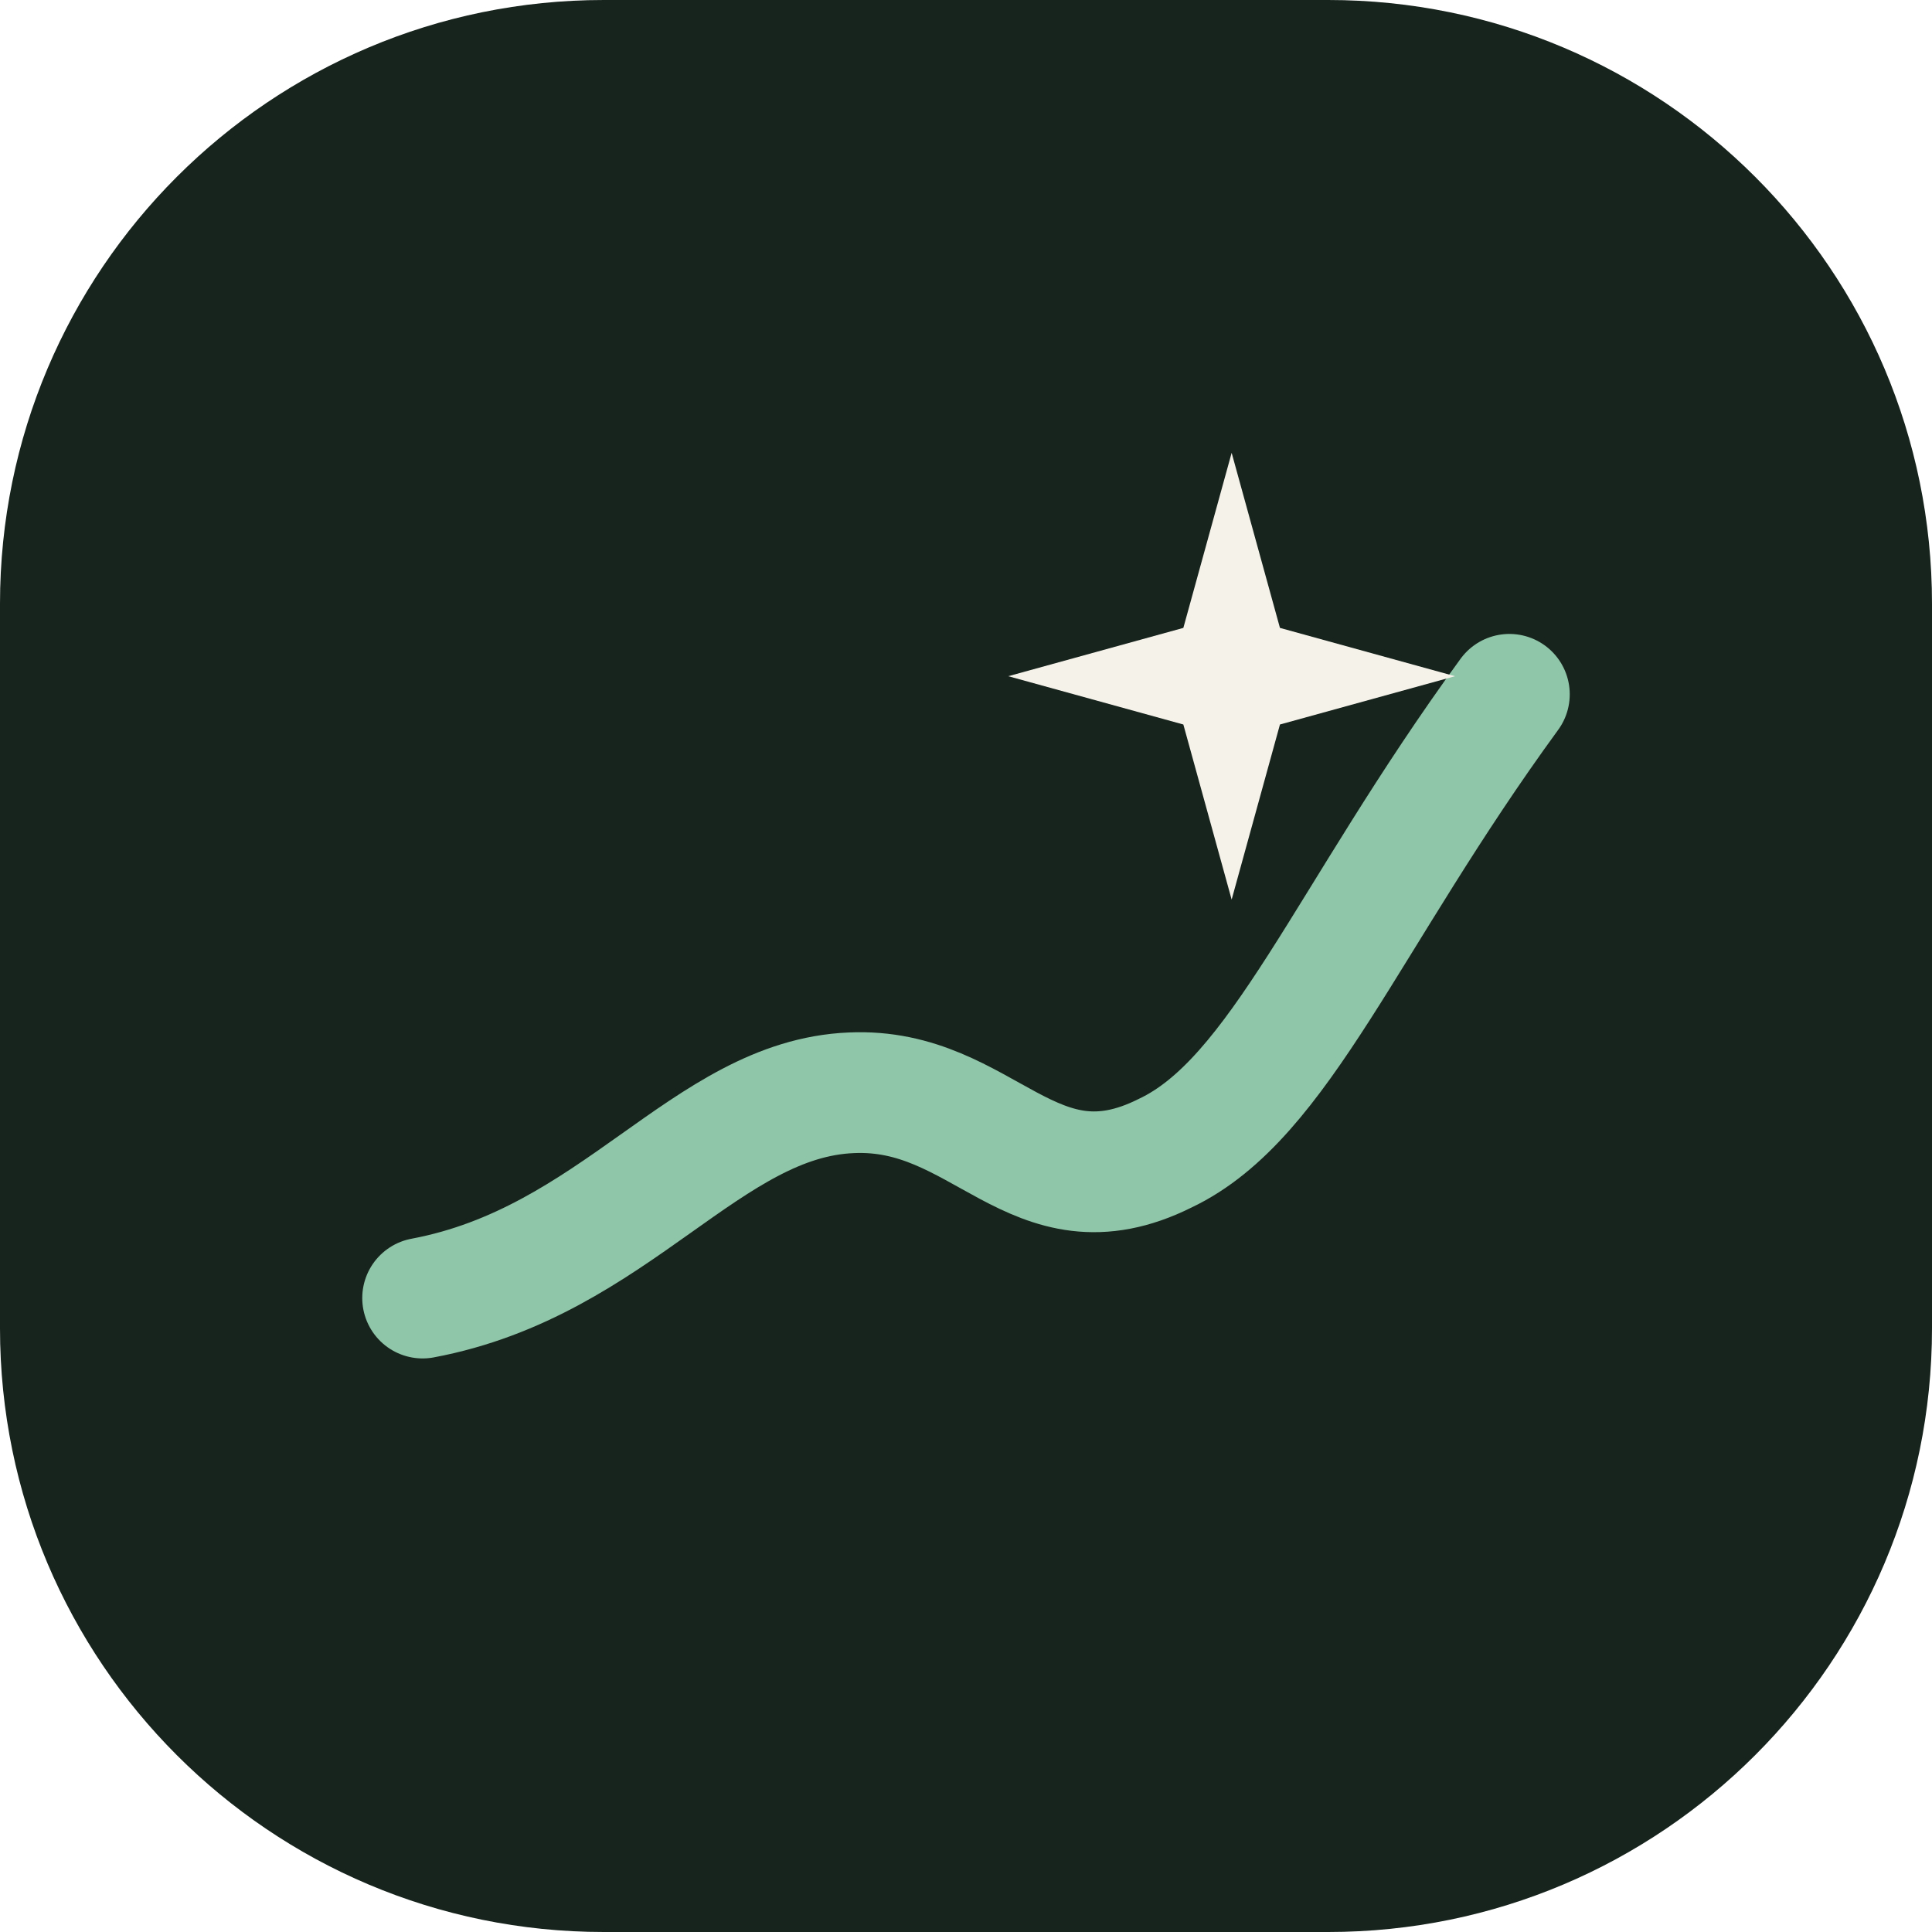
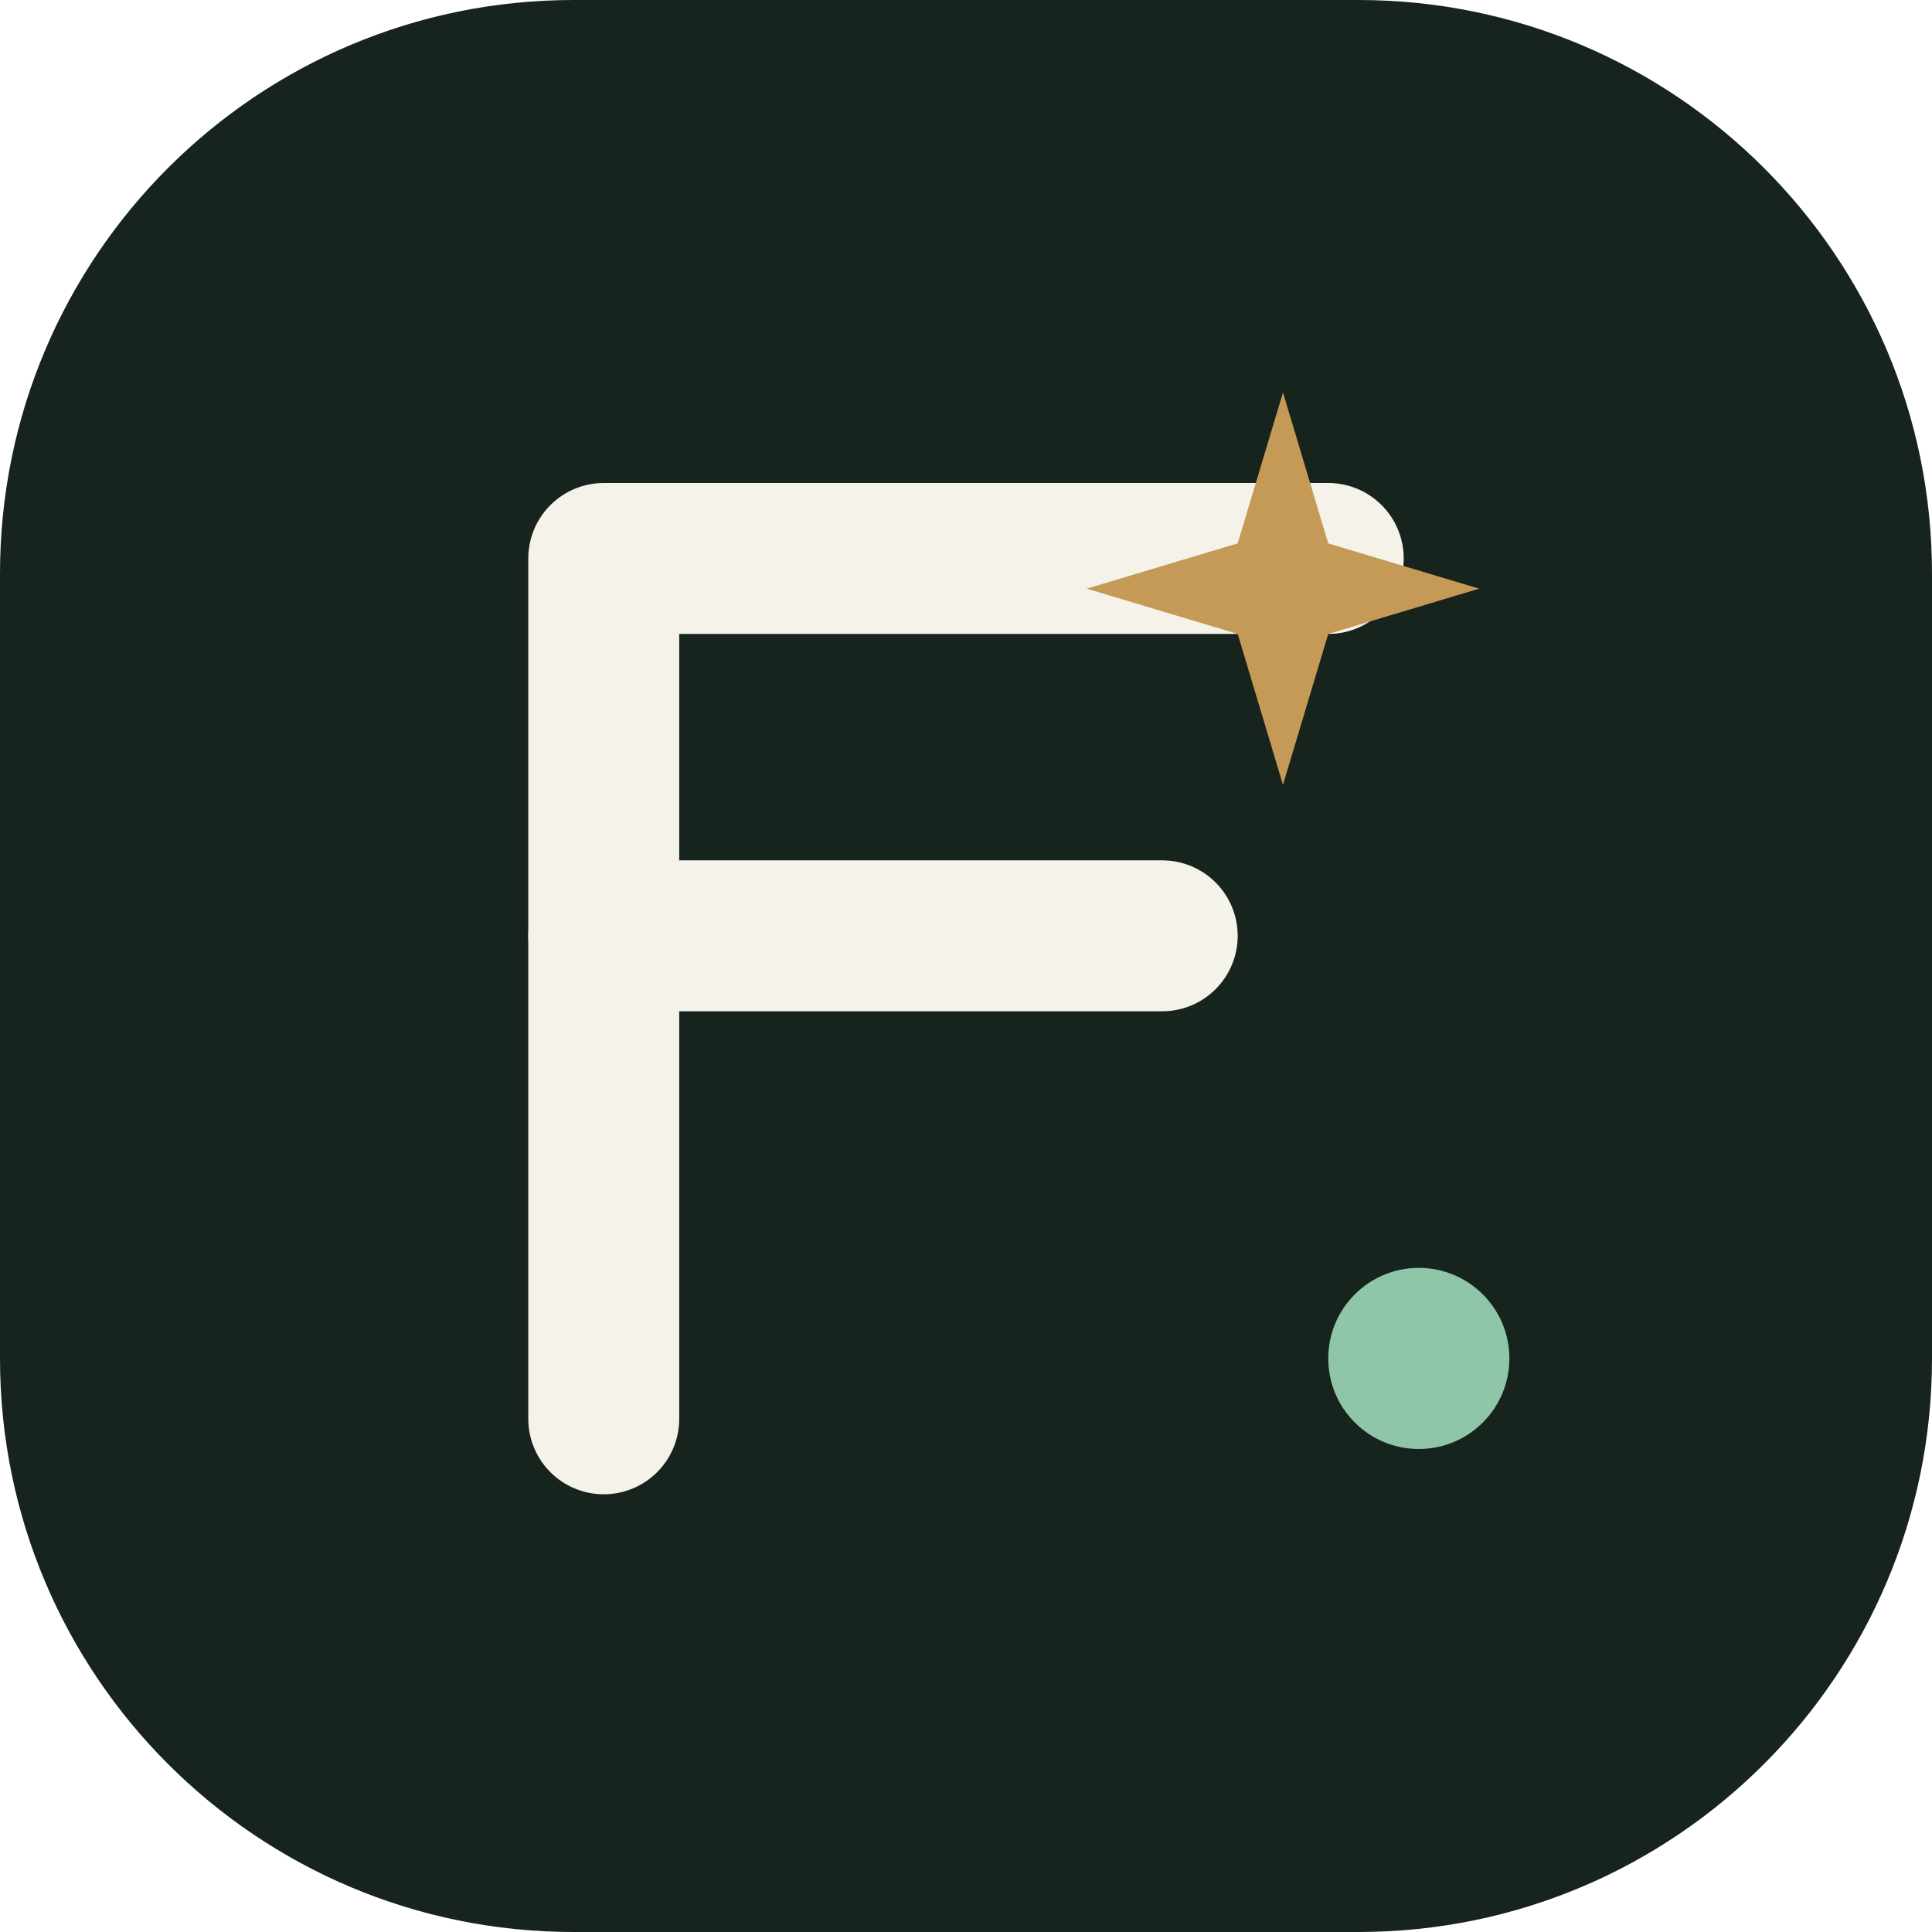
- <svg xmlns="http://www.w3.org/2000/svg" width="32" height="32" viewBox="0 0 32 32" fill="none">
-   <rect width="32" height="32" rx="10" fill="#17231D" />
-   <path d="M7 21.5C10.2 20.9 11.7 18.2 14.1 18.1C16.3 18 17.1 20.2 19.3 19.1C21.2 18.2 22.3 15.2 25 11.5" stroke="#8FC5A8" stroke-width="2" stroke-linecap="round" />
-   <path d="M20.4 7.5L21.2 10.4L24.1 11.2L21.2 12L20.4 14.9L19.6 12L16.7 11.2L19.6 10.4L20.4 7.5Z" fill="#F5F2EA" />
+ <svg xmlns="http://www.w3.org/2000/svg" width="64" height="64" viewBox="0 0 64 64" fill="none">
+   <rect width="64" height="64" rx="19" fill="#17231D" />
+   <path d="M20 47V18.5H44" stroke="#F5F2EA" stroke-width="5" stroke-linecap="round" stroke-linejoin="round" />
+   <path d="M20 31H38.5" stroke="#F5F2EA" stroke-width="5" stroke-linecap="round" />
+   <path d="M42.5 13L44 18L49 19.5L44 21L42.5 26L41 21L36 19.5L41 18L42.5 13Z" fill="#C49A56" />
+   <circle cx="47" cy="45" r="3" fill="#8FC5A8" />
</svg>
